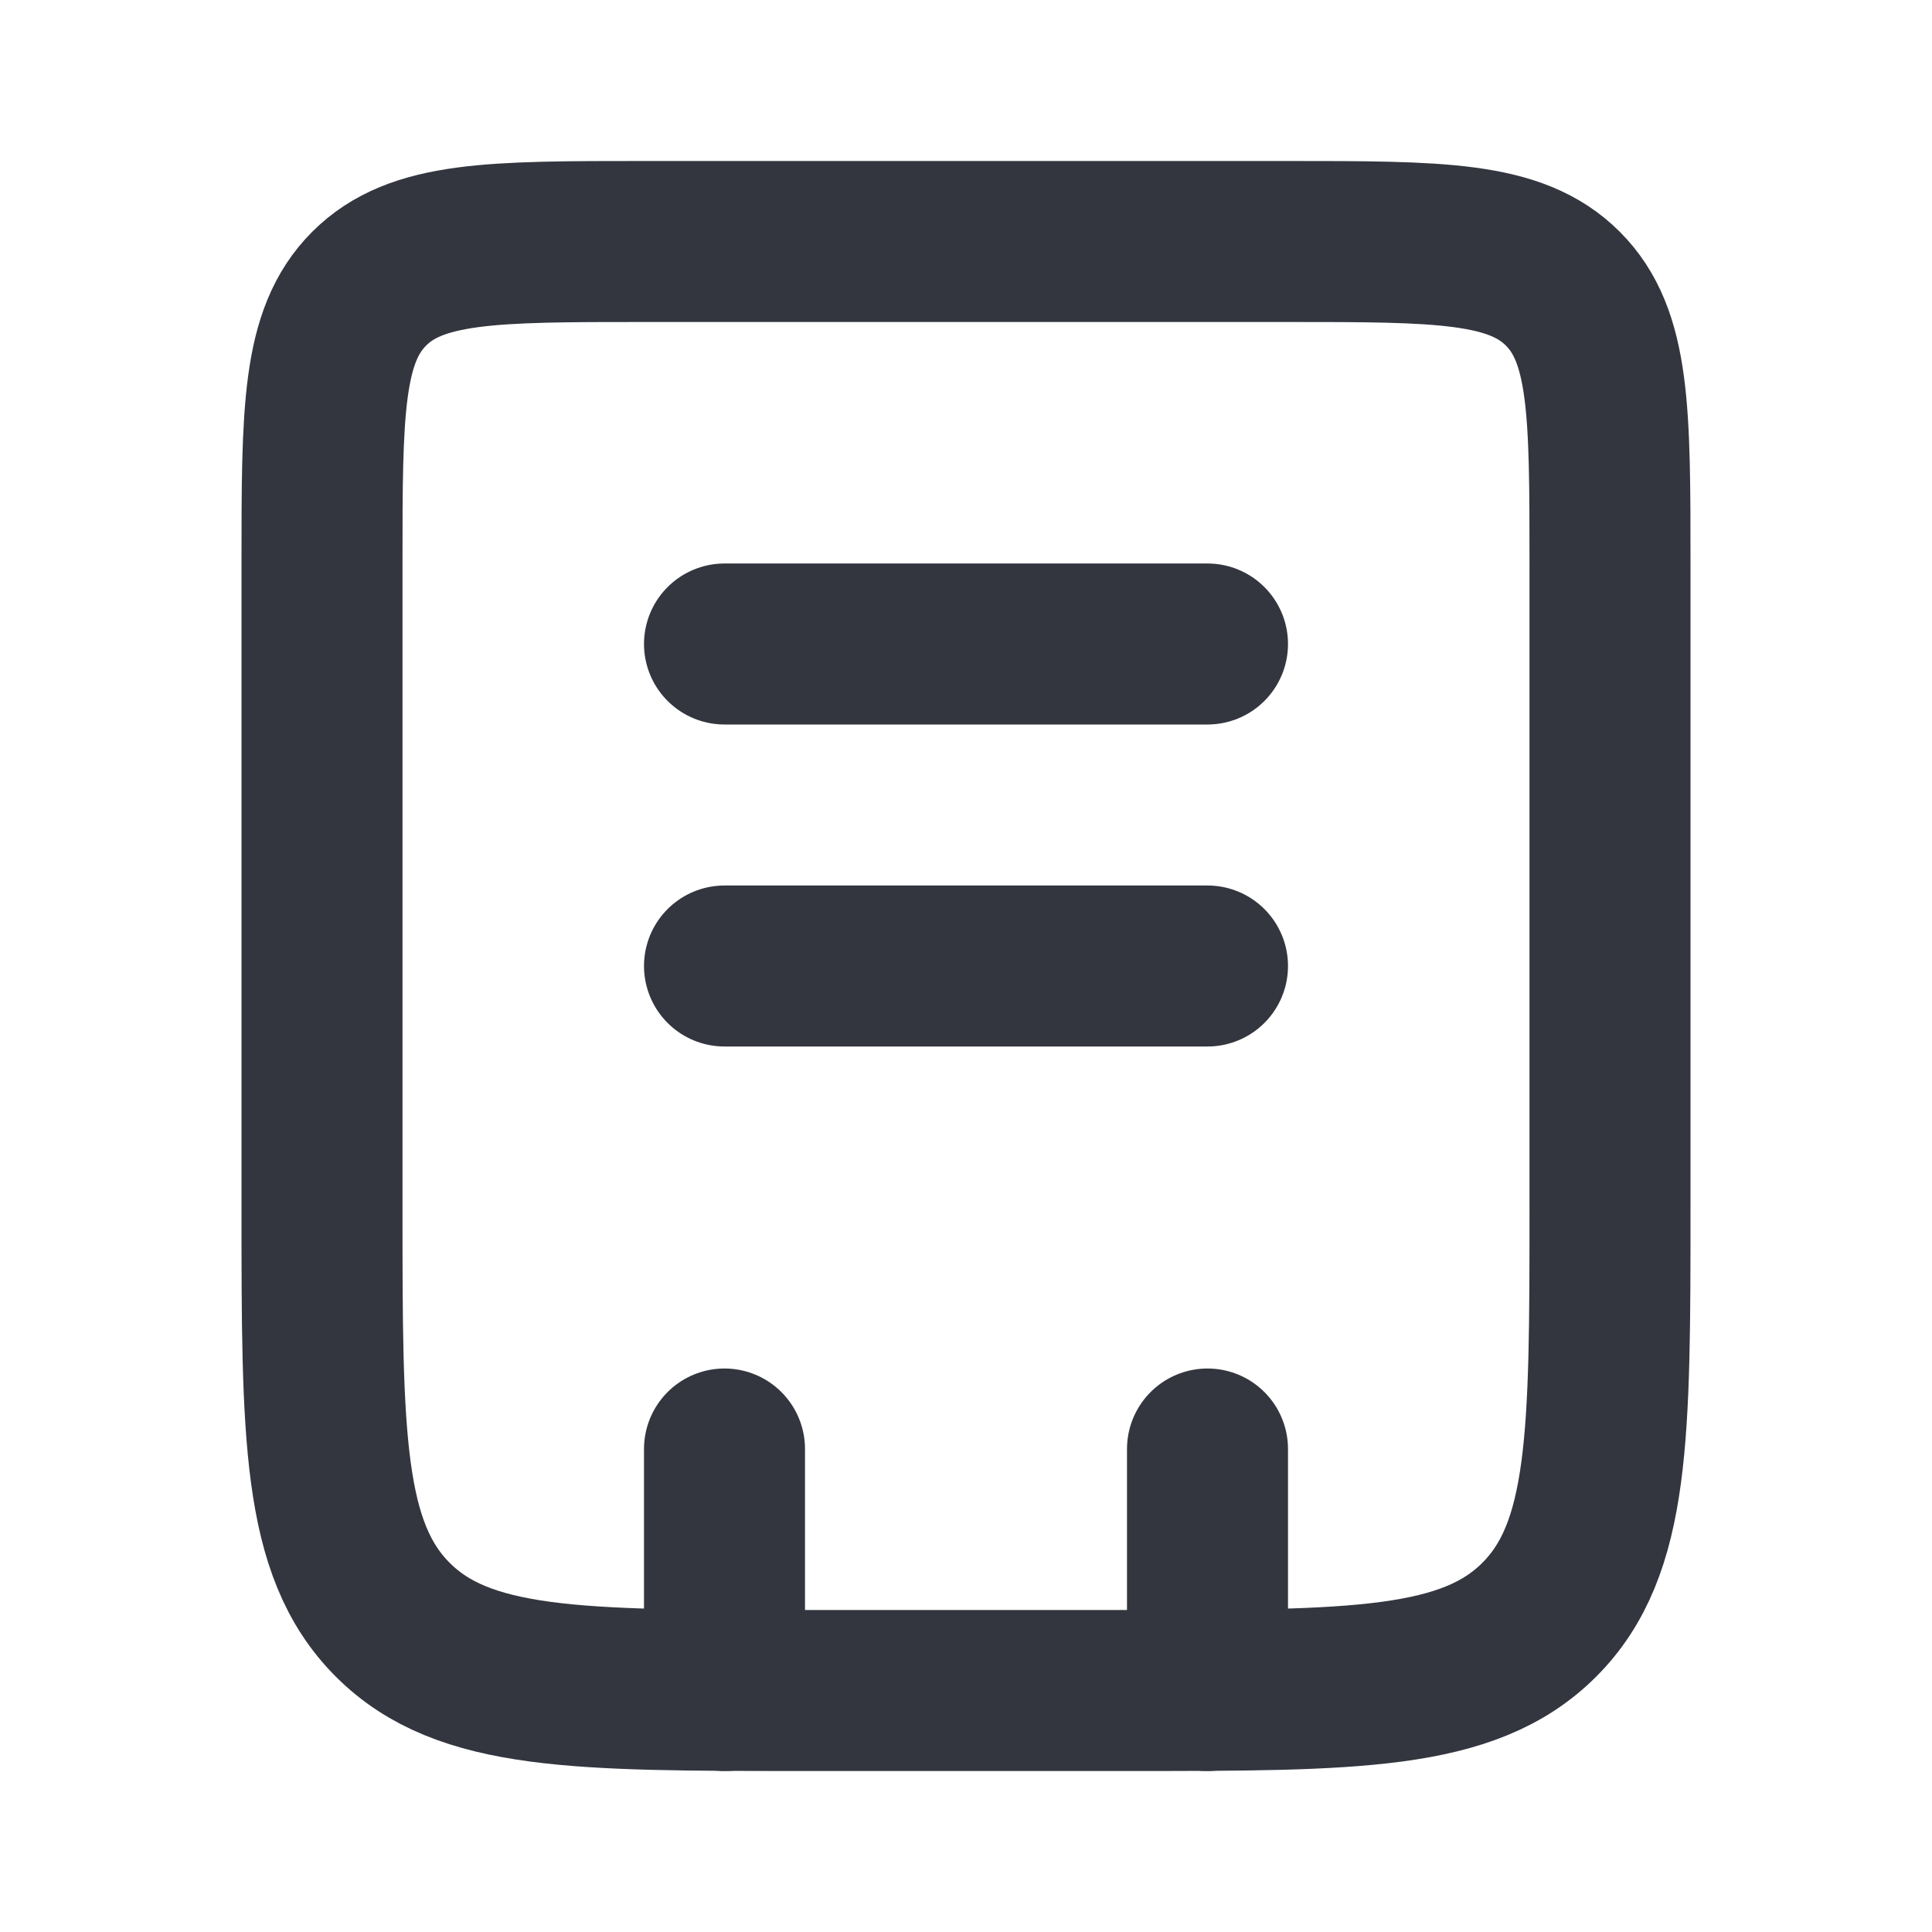
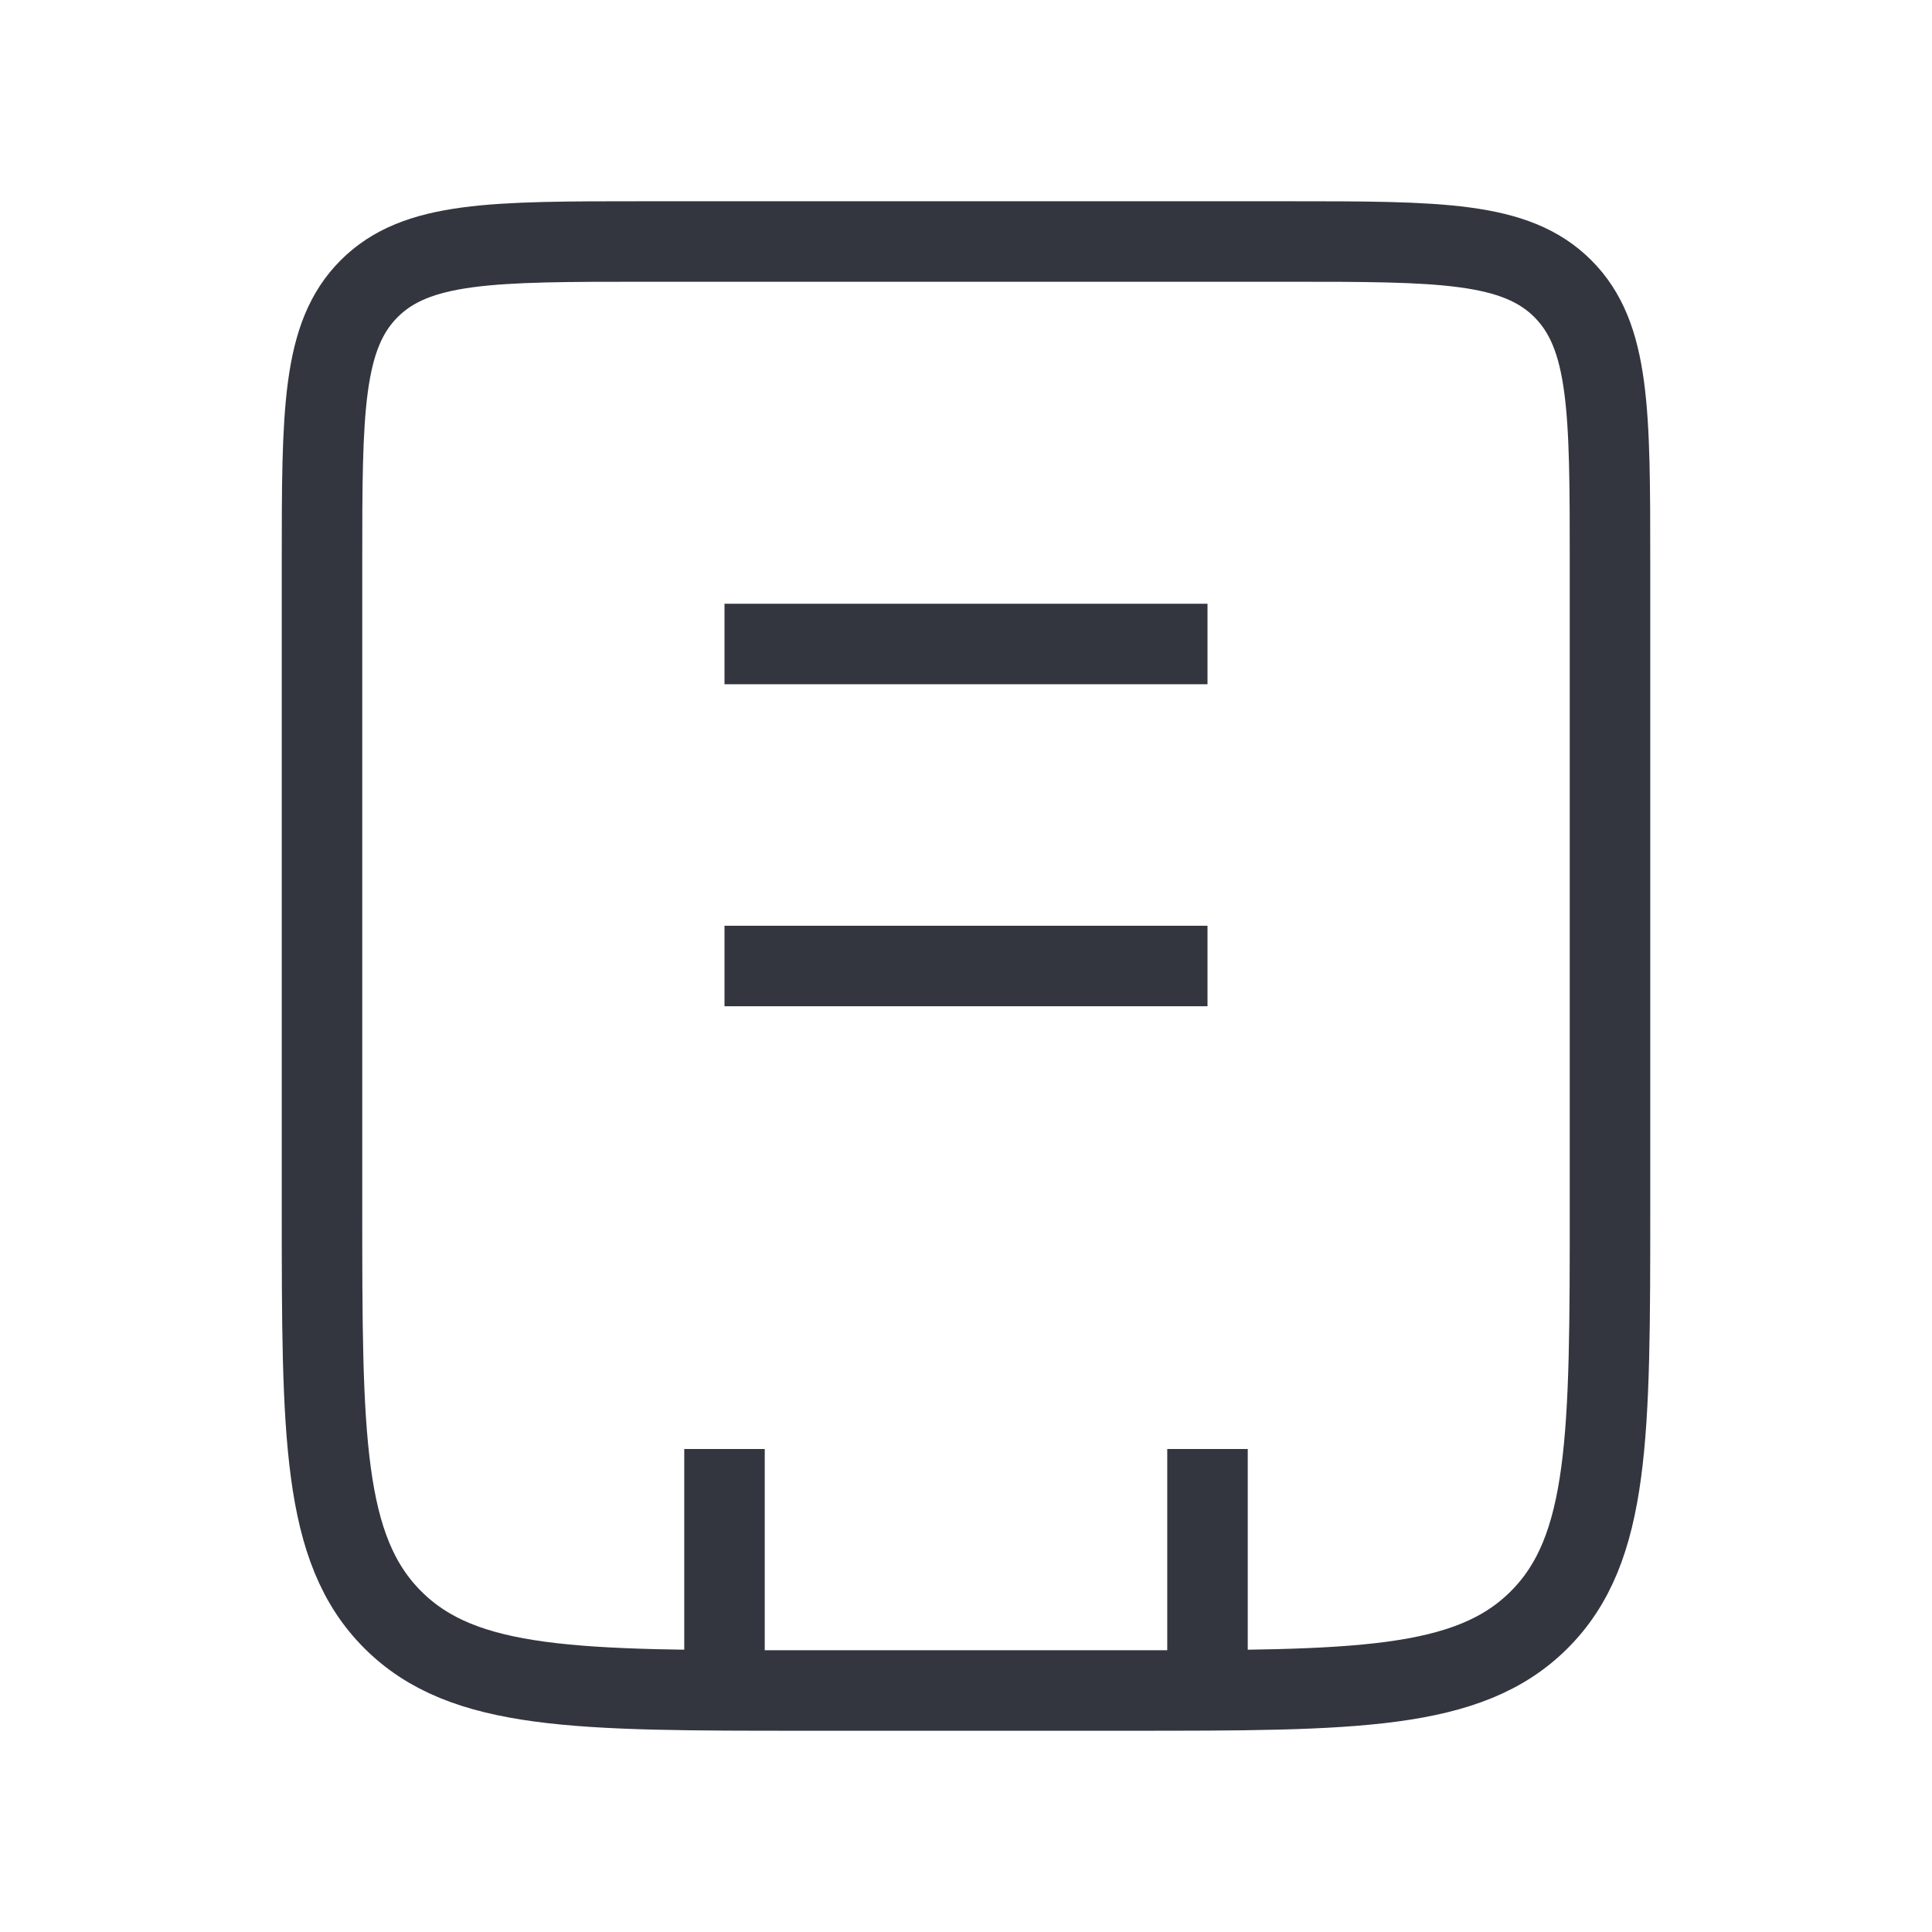
<svg xmlns="http://www.w3.org/2000/svg" width="800px" height="800px" viewBox="0 0 24 24" fill="none">
-   <path d="M4 7C4 5.114 4 4.172 4.586 3.586C5.172 3 6.114 3 8 3H16C17.886 3 18.828 3 19.414 3.586C20 4.172 20 5.114 20 7V15C20 17.828 20 19.243 19.121 20.121C18.243 21 16.828 21 14 21H10C7.172 21 5.757 21 4.879 20.121C4 19.243 4 17.828 4 15V7Z" stroke="#33363F" stroke-width="2" />
-   <path d="M15 18L15 21M9 18L9 21" stroke="#33363F" stroke-width="2" stroke-linecap="round" />
-   <path d="M9 8L15 8" stroke="#33363F" stroke-width="2" stroke-linecap="round" />
-   <path d="M9 12L15 12" stroke="#33363F" stroke-width="2" stroke-linecap="round" />
+   <path d="M4 7C4 5.114 4 4.172 4.586 3.586C5.172 3 6.114 3 8 3H16C17.886 3 18.828 3 19.414 3.586C20 4.172 20 5.114 20 7V15C20 17.828 20 19.243 19.121 20.121C18.243 21 16.828 21 14 21H10C7.172 21 5.757 21 4.879 20.121C4 19.243 4 17.828 4 15V7Z" stroke="#33363F" strokeWidth="2" />
+   <path d="M15 18L15 21M9 18L9 21" stroke="#33363F" strokeWidth="2" strokeLinecap="round" />
+   <path d="M9 8L15 8" stroke="#33363F" strokeWidth="2" strokeLinecap="round" />
+   <path d="M9 12L15 12" stroke="#33363F" strokeWidth="2" strokeLinecap="round" />
</svg>
